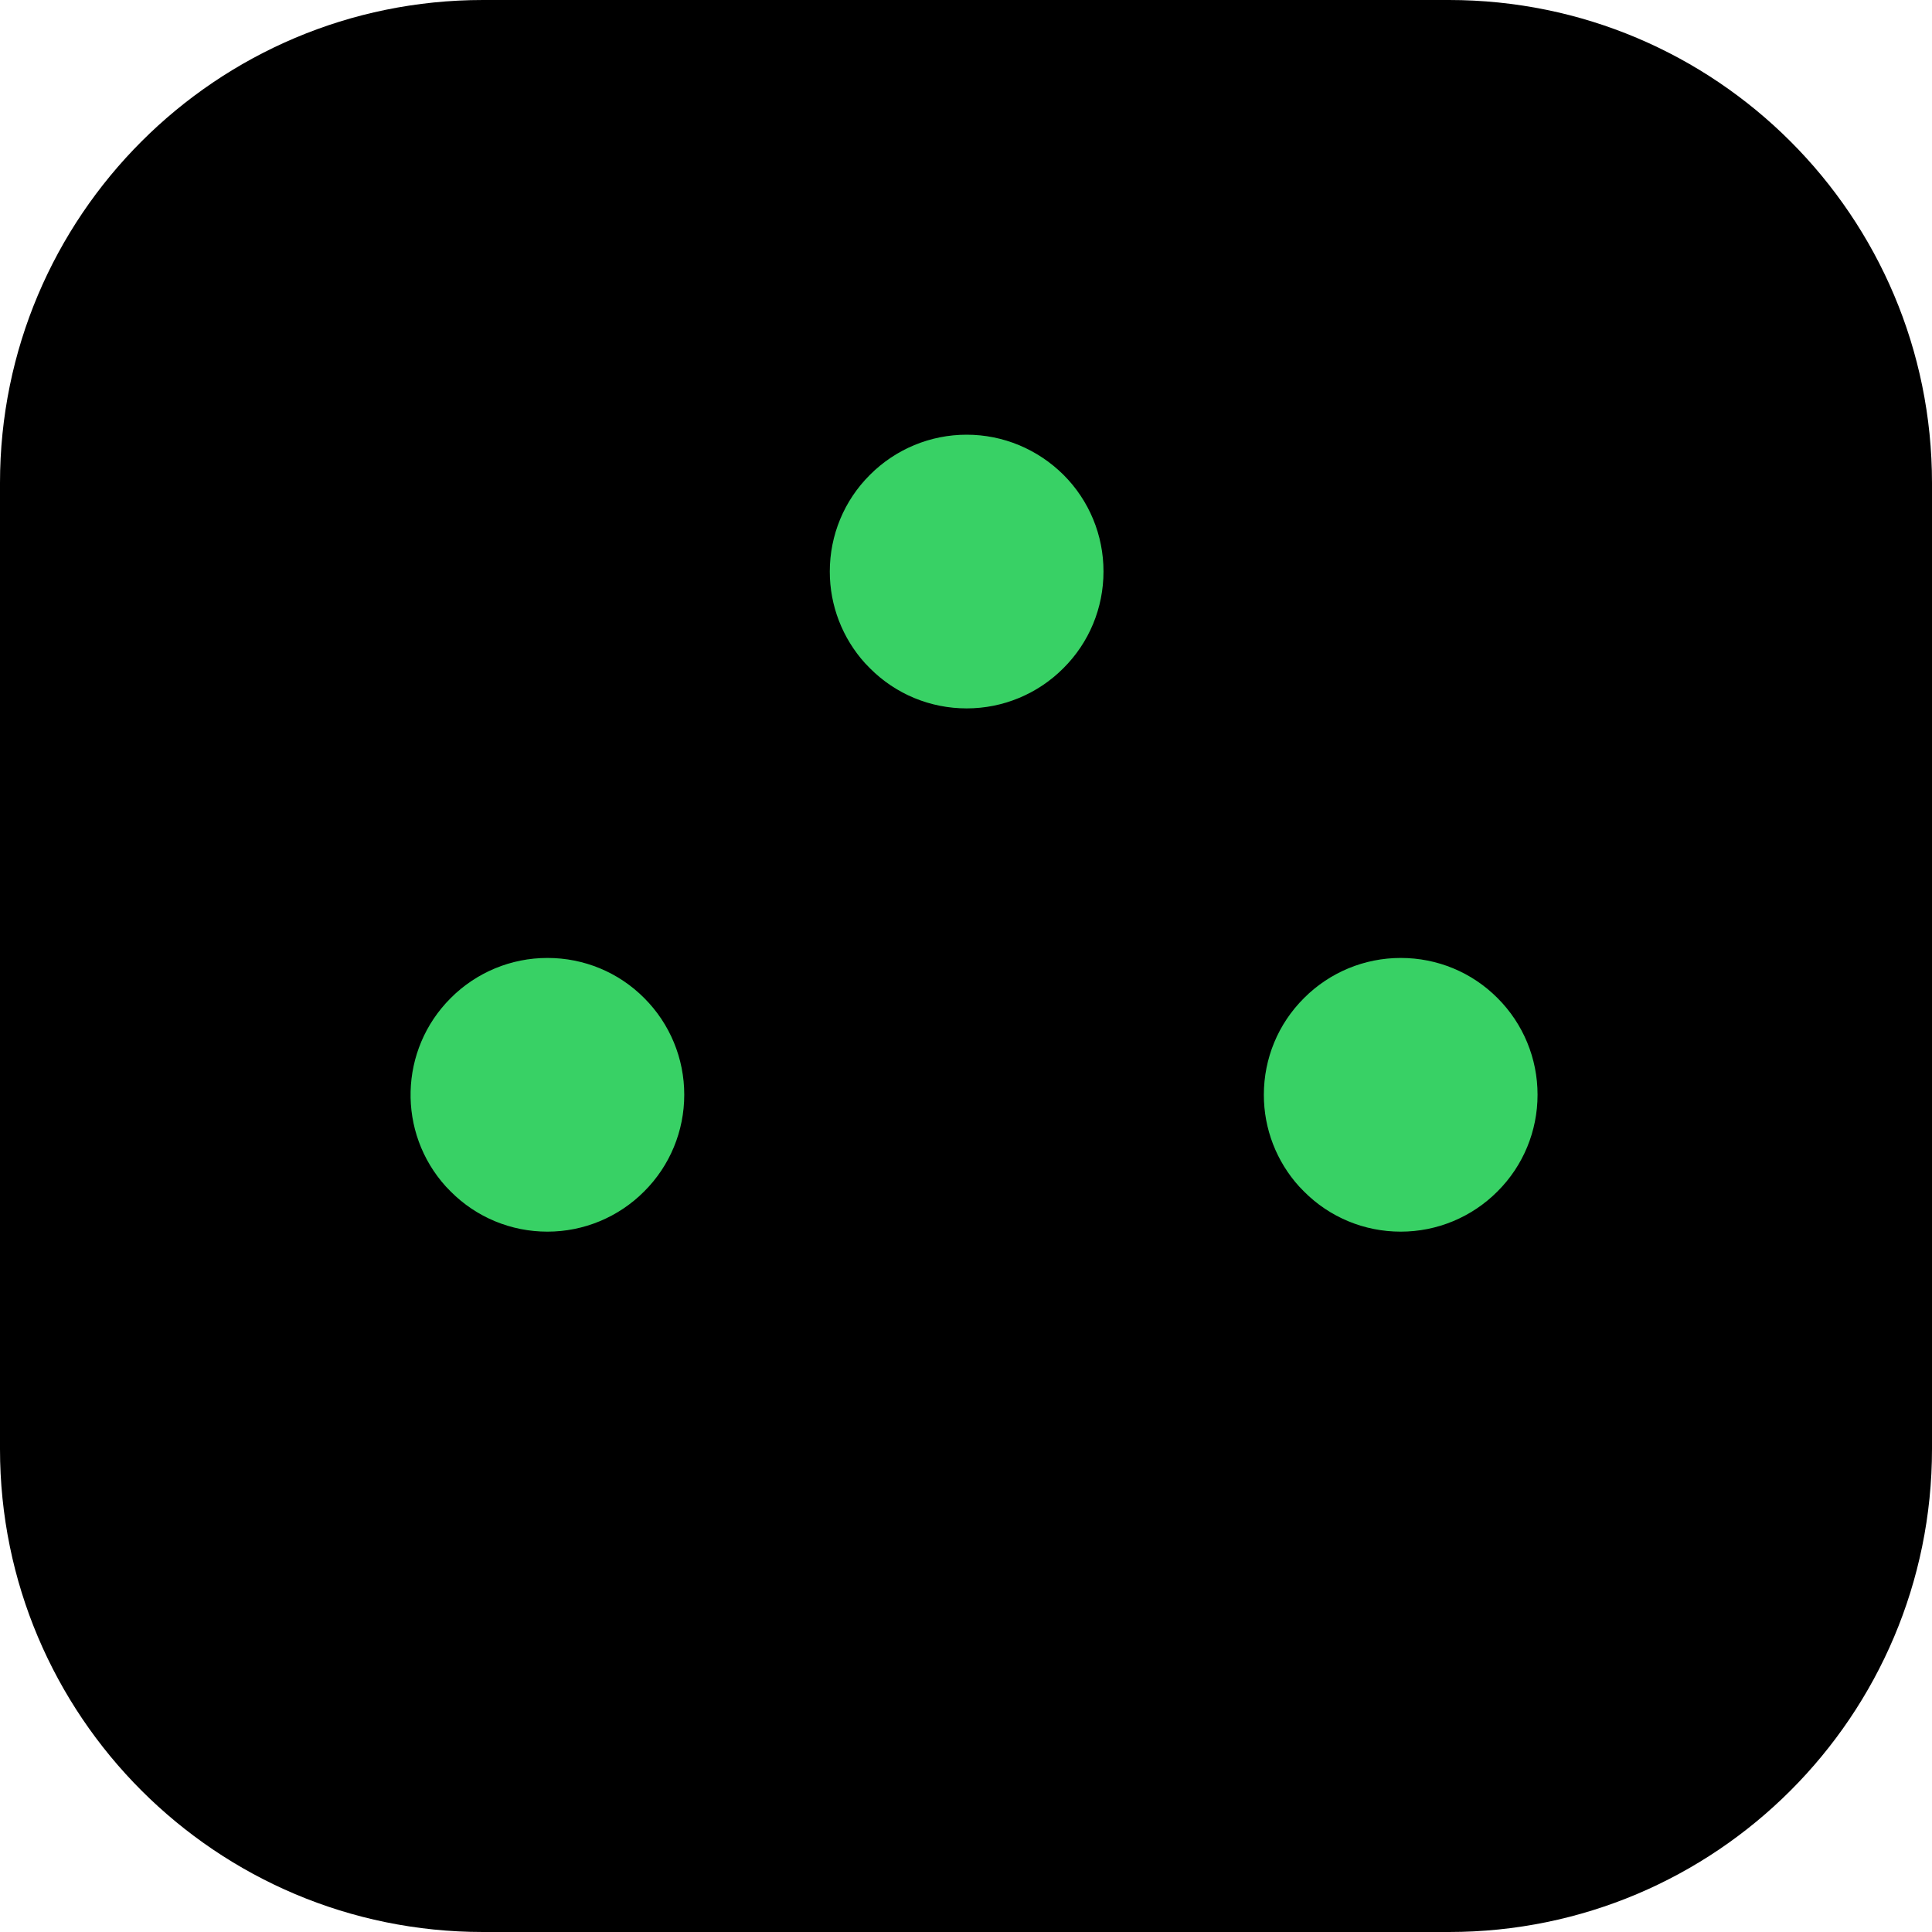
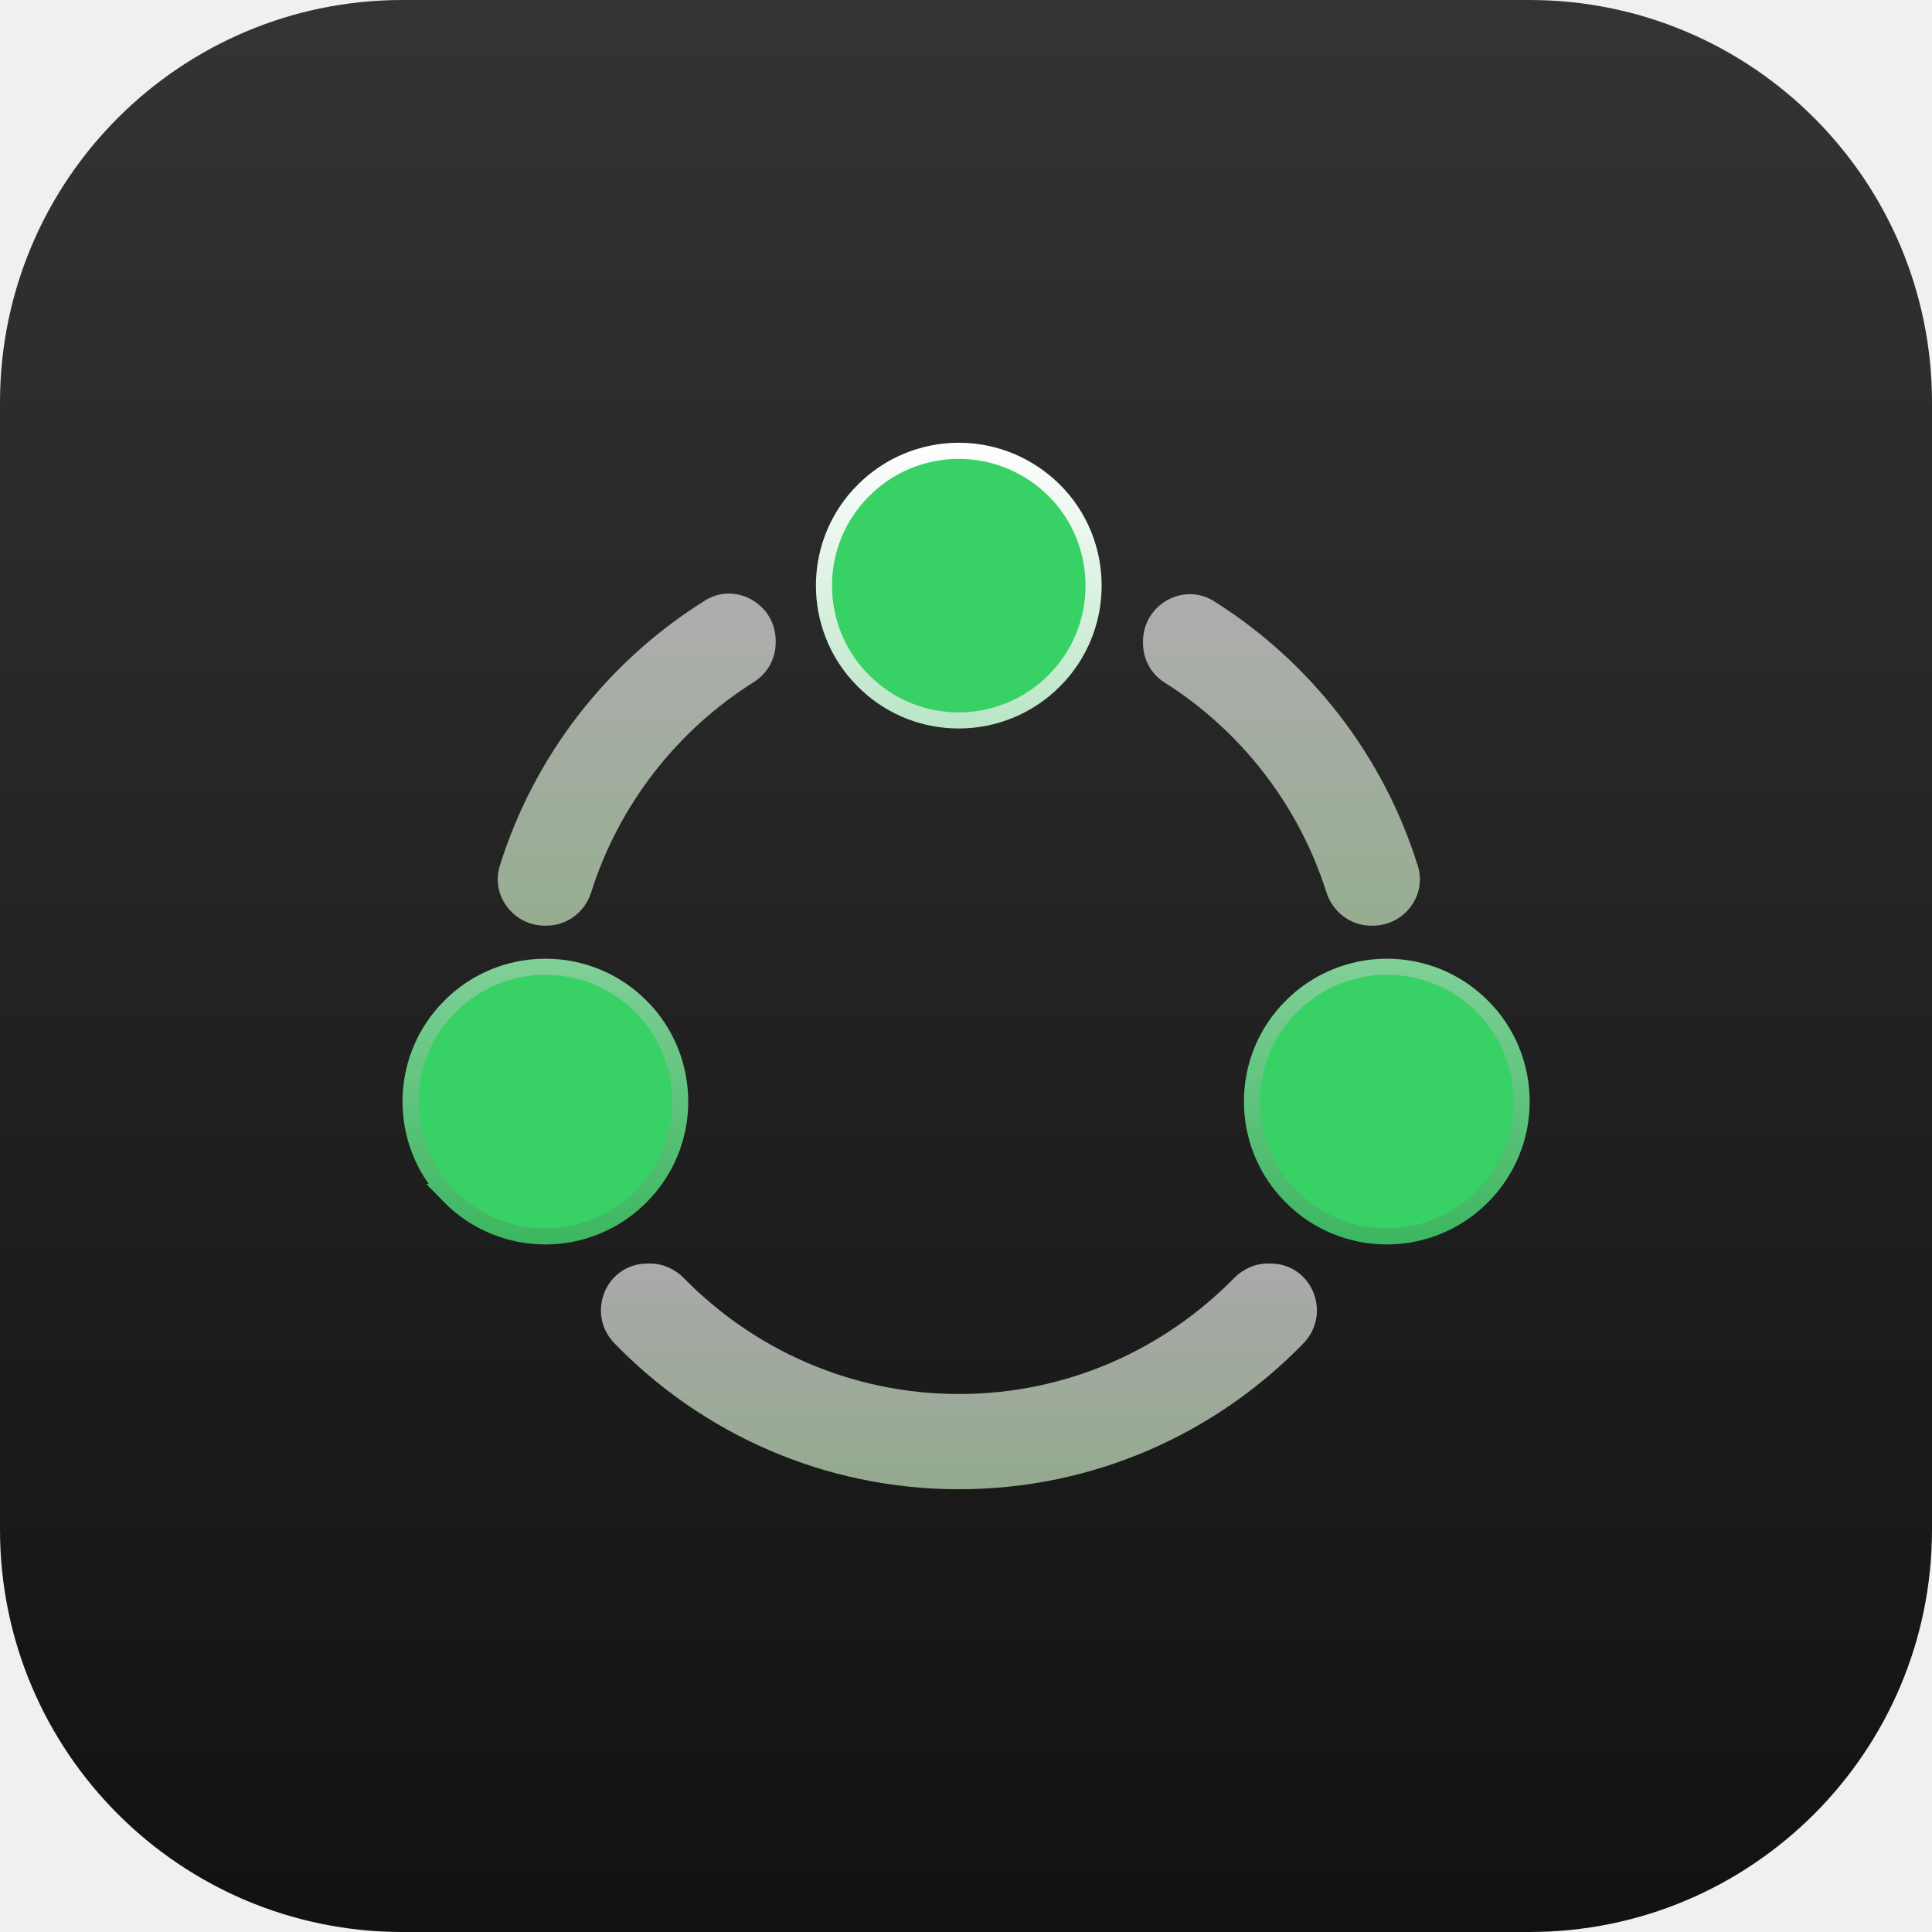
- <svg fill="none" viewBox="0 0 120 120">
-   <path fill="#F5F5F5" d="M0 0h120v120H0z" />
-   <g clipPath="url(#a)">
-     <path fill="white" d="M-690-463H750V561H-690z" />
-     <path fill="url(#c)" d="M0 30C0 13.432 13.432 0 30 0h60c16.569 0 30 13.432 30 30v60c0 16.569-13.431 30-30 30H30c-16.568 0-30-13.431-30-30z" />
-     <g opacity=".7">
-       <path fill="url(#d)" d="M60.049 86.421c-6.78 0-12.92-2.8-17.33-7.3-.56-.57-1.32-.92-2.12-.92h-.16c-2.63 0-3.92 3.15-2.08 5.04 5.5 5.66 13.19 9.18 21.69 9.18s16.19-3.52 21.69-9.18c1.83-1.89.55-5.04-2.08-5.04h-.16c-.8 0-1.56.35-2.12.92-4.41 4.5-10.55 7.3-17.33 7.3" />
-       <path fill="url(#e)" d="M86.02 56.921h.11c1.96 0 3.42-1.89 2.83-3.77a30.43 30.43 0 0 0-12.84-16.67c-1.94-1.22-4.47.23-4.47 2.53v.12c0 .99.5 1.93 1.34 2.46 4.8 3.03 8.46 7.7 10.21 13.22.39 1.24 1.52 2.11 2.82 2.11" />
-       <path fill="url(#f)" d="M48.51 39.091v-.12c0-2.29-2.52-3.75-4.46-2.53a30.42 30.42 0 0 0-12.92 16.71c-.58 1.87.87 3.77 2.83 3.77h.11c1.3 0 2.43-.86 2.82-2.11a24.35 24.35 0 0 1 10.25-13.24c.85-.54 1.37-1.47 1.37-2.48" />
-     </g>
-     <path fill="#38D165" d="M34.01 59c2.39 0 4.67.94 6.36 2.64A8.97 8.97 0 0 1 43 68c0 2.38-.94 4.67-2.64 6.36A8.97 8.97 0 0 1 34 77c-2.39 0-4.67-.94-6.36-2.64l-.31-.32a8.99 8.99 0 0 1 .31-12.4A8.97 8.97 0 0 1 34 59zM60.04 26.5c2.39 0 4.67.95 6.37 2.64a8.96 8.96 0 0 1 2.63 6.36c0 2.39-.94 4.67-2.64 6.36a8.97 8.97 0 0 1-6.36 2.64c-2.39 0-4.67-.94-6.36-2.64l-.31-.32a8.97 8.97 0 0 1-2.33-6.04c0-2.39.94-4.67 2.64-6.36a8.97 8.97 0 0 1 6.36-2.64M87.01 59c2.39 0 4.67.94 6.36 2.64A8.97 8.97 0 0 1 96 68c0 2.38-.94 4.67-2.64 6.36A8.97 8.97 0 0 1 87 77c-2.39 0-4.67-.94-6.36-2.64l-.31-.32A8.97 8.97 0 0 1 78 68c0-2.39.94-4.67 2.64-6.36A8.97 8.97 0 0 1 87 59z" />
-     <path stroke="url(#g)" d="M34.01 59c2.39 0 4.67.94 6.36 2.64A8.97 8.97 0 0 1 43 68c0 2.38-.94 4.67-2.64 6.36A8.97 8.97 0 0 1 34 77c-2.39 0-4.67-.94-6.36-2.64l-.31-.32a8.99 8.99 0 0 1 .31-12.4A8.97 8.97 0 0 1 34 59z" />
-     <path stroke="url(#h)" d="M60.04 26.5c2.39 0 4.67.95 6.37 2.64a8.96 8.96 0 0 1 2.63 6.36c0 2.39-.94 4.67-2.64 6.36a8.97 8.97 0 0 1-6.36 2.64c-2.39 0-4.67-.94-6.36-2.64l-.31-.32a8.97 8.97 0 0 1-2.33-6.04c0-2.39.94-4.67 2.64-6.36a8.97 8.97 0 0 1 6.36-2.64Z" />
-     <path stroke="url(#i)" d="M87.01 59c2.39 0 4.67.94 6.36 2.64A8.97 8.97 0 0 1 96 68c0 2.38-.94 4.67-2.64 6.36A8.97 8.97 0 0 1 87 77c-2.39 0-4.67-.94-6.36-2.64l-.31-.32A8.97 8.97 0 0 1 78 68c0-2.39.94-4.67 2.64-6.36A8.97 8.97 0 0 1 87 59z" />
-   </g>
+ <svg xmlns="http://www.w3.org/2000/svg" width="48" height="48" viewBox="0 0 48 48" fill="none">
+   <path d="M0 10C0 4.477 4.477 0 10 0H38C43.523 0 48 4.477 48 10V38C48 43.523 43.523 48 38 48H10C4.477 48 0 43.523 0 38V10Z" fill="url(#paint0_linear_1_460)" />
+   <path opacity="0.7" d="M23.825 34.634C21.151 34.634 18.729 33.529 16.99 31.754C16.769 31.53 16.469 31.392 16.154 31.392H16.09C15.053 31.392 14.544 32.634 15.27 33.379C17.439 35.612 20.472 37 23.825 37C27.177 37 30.21 35.612 32.38 33.379C33.101 32.634 32.596 31.392 31.559 31.392H31.496C31.181 31.392 30.881 31.53 30.66 31.754C28.921 33.529 26.499 34.634 23.825 34.634Z" fill="url(#paint1_linear_1_460)" />
+   <path opacity="0.7" d="M34.066 22.998H34.109C34.882 22.998 35.458 22.253 35.225 21.512C34.369 18.766 32.551 16.439 30.161 14.937C29.396 14.456 28.398 15.027 28.398 15.935V15.982C28.398 16.372 28.595 16.743 28.926 16.952C30.82 18.147 32.263 19.989 32.953 22.166C33.107 22.655 33.553 22.998 34.066 22.998Z" fill="url(#paint2_linear_1_460)" />
+   <path opacity="0.7" d="M19.272 15.966V15.919C19.272 15.016 18.278 14.44 17.513 14.921C15.107 16.424 13.277 18.755 12.417 21.512C12.188 22.249 12.76 22.998 13.533 22.998H13.576C14.089 22.998 14.535 22.659 14.689 22.166C15.379 19.985 16.83 18.139 18.731 16.944C19.067 16.731 19.272 16.364 19.272 15.966Z" fill="url(#paint3_linear_1_460)" />
+   <path d="M13.55 24.019H13.554C14.444 24.019 15.291 24.369 15.92 25.001H15.921C16.549 25.625 16.899 26.482 16.899 27.368C16.899 28.254 16.549 29.106 15.917 29.734L15.916 29.735C15.291 30.364 14.439 30.718 13.55 30.718C12.66 30.718 11.811 30.368 11.183 29.735L11.066 29.615H11.067C10.509 29.002 10.2 28.198 10.2 27.368C10.2 26.538 10.508 25.737 11.067 25.122L11.183 25.001C11.807 24.372 12.66 24.019 13.55 24.019ZM34.455 24.019H34.459C35.349 24.019 36.197 24.369 36.825 25.001H36.826C37.454 25.625 37.805 26.482 37.805 27.368C37.805 28.254 37.455 29.106 36.822 29.734L36.821 29.735C36.197 30.364 35.344 30.718 34.455 30.718C33.565 30.718 32.717 30.368 32.088 29.735L31.971 29.614C31.413 29.001 31.105 28.201 31.105 27.368C31.105 26.478 31.454 25.63 32.087 25.001H32.088C32.713 24.372 33.566 24.019 34.455 24.019ZM23.82 11.2C24.709 11.2 25.559 11.553 26.192 12.183C26.821 12.807 27.17 13.66 27.17 14.55C27.17 15.439 26.821 16.287 26.189 16.916L26.188 16.917C25.563 17.546 24.71 17.899 23.82 17.899C22.986 17.899 22.189 17.592 21.574 17.032L21.454 16.917L21.334 16.793C20.779 16.18 20.471 15.382 20.471 14.55C20.471 13.66 20.821 12.811 21.453 12.183H21.454C22.079 11.554 22.931 11.2 23.82 11.2Z" fill="#38D165" stroke="url(#paint4_linear_1_460)" stroke-width="0.4" />
  <defs>
-     <linearGradient id="b" x1="19" x2="1412.5" y1="19.5" y2="1024" gradientUnits="userSpaceOnUse">
-       <stop stopColor="#2E7EEA" />
-       <stop offset="1" stopColor="#013F92" />
+     <linearGradient id="paint0_linear_1_460" x1="24" y1="0.604" x2="24" y2="48.544" gradientUnits="userSpaceOnUse">
+       <stop stop-color="#333333" />
+       <stop offset="1" stop-color="#111111" />
    </linearGradient>
-     <linearGradient id="c" x1="60" x2="60" y1="1.51" y2="121.36" gradientUnits="userSpaceOnUse">
-       <stop stopColor="#333333" />
-       <stop offset="1" stopColor="#111111" />
+     <linearGradient id="paint1_linear_1_460" x1="23.824" y1="31.392" x2="23.824" y2="37" gradientUnits="userSpaceOnUse">
+       <stop stop-color="#E6E6E6" />
+       <stop offset="1" stop-color="#C8E7C0" />
    </linearGradient>
-     <linearGradient id="d" x1="60.046" x2="60.046" y1="36" y2="92.421" gradientUnits="userSpaceOnUse">
-       <stop stopColor="#E6E6E6" />
-       <stop offset="1" stopColor="#C8E7C0" />
+     <linearGradient id="paint2_linear_1_460" x1="31.838" y1="14.762" x2="31.838" y2="22.998" gradientUnits="userSpaceOnUse">
+       <stop stop-color="#E6E6E6" />
+       <stop offset="1" stop-color="#C8E7C0" />
    </linearGradient>
-     <linearGradient id="e" x1="60.046" x2="60.046" y1="36" y2="92.421" gradientUnits="userSpaceOnUse">
-       <stop stopColor="#E6E6E6" />
-       <stop offset="1" stopColor="#C8E7C0" />
+     <linearGradient id="paint3_linear_1_460" x1="15.819" y1="14.747" x2="15.819" y2="22.998" gradientUnits="userSpaceOnUse">
+       <stop stop-color="#E6E6E6" />
+       <stop offset="1" stop-color="#C8E7C0" />
    </linearGradient>
-     <linearGradient id="f" x1="60.046" x2="60.046" y1="36" y2="92.421" gradientUnits="userSpaceOnUse">
-       <stop stopColor="#E6E6E6" />
-       <stop offset="1" stopColor="#C8E7C0" />
+     <linearGradient id="paint4_linear_1_460" x1="24.002" y1="11" x2="24.002" y2="30.918" gradientUnits="userSpaceOnUse">
+       <stop stop-color="white" />
+       <stop offset="1" stop-color="#3CB660" />
    </linearGradient>
-     <linearGradient id="g" x1="60.5" x2="60.5" y1="26.5" y2="77" gradientUnits="userSpaceOnUse">
-       <stop stopColor="white" />
-       <stop offset="1" stopColor="#3CB660" />
-     </linearGradient>
-     <linearGradient id="h" x1="60.5" x2="60.5" y1="26.5" y2="77" gradientUnits="userSpaceOnUse">
-       <stop stopColor="white" />
-       <stop offset="1" stopColor="#3CB660" />
-     </linearGradient>
-     <linearGradient id="i" x1="60.5" x2="60.5" y1="26.5" y2="77" gradientUnits="userSpaceOnUse">
-       <stop stopColor="white" />
-       <stop offset="1" stopColor="#3CB660" />
-     </linearGradient>
-     <clipPath id="a" />
  </defs>
</svg>
